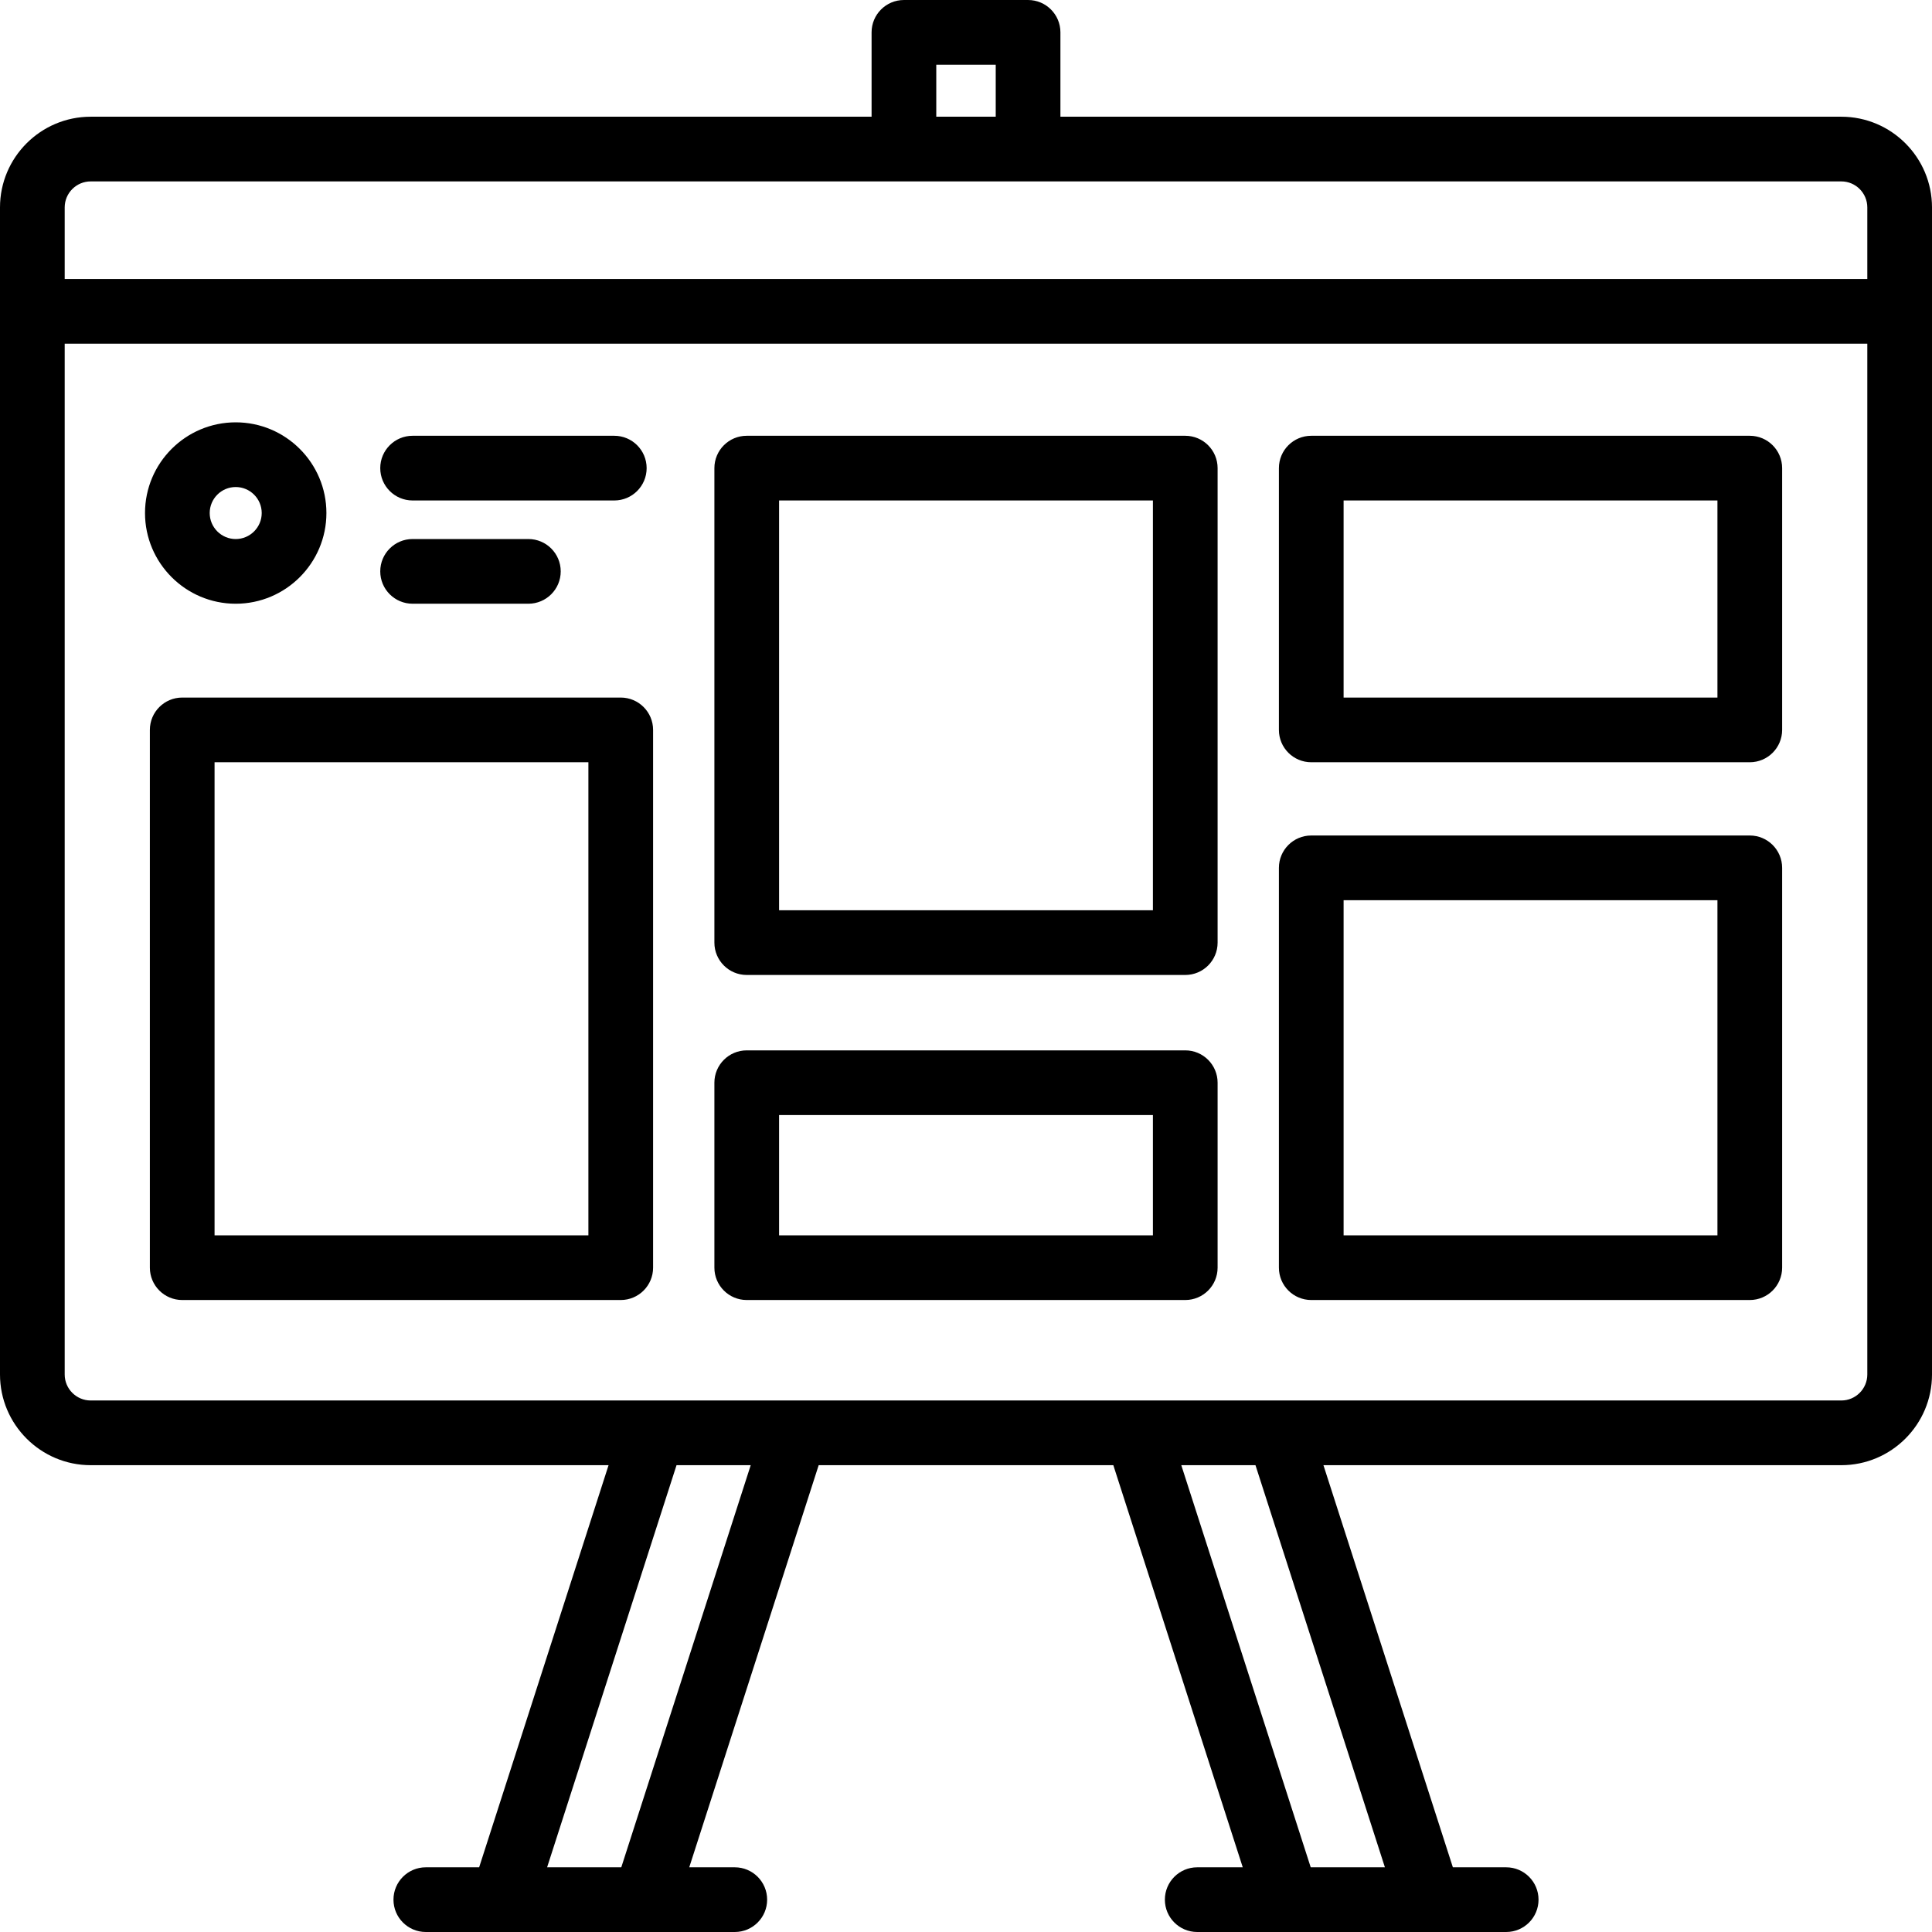
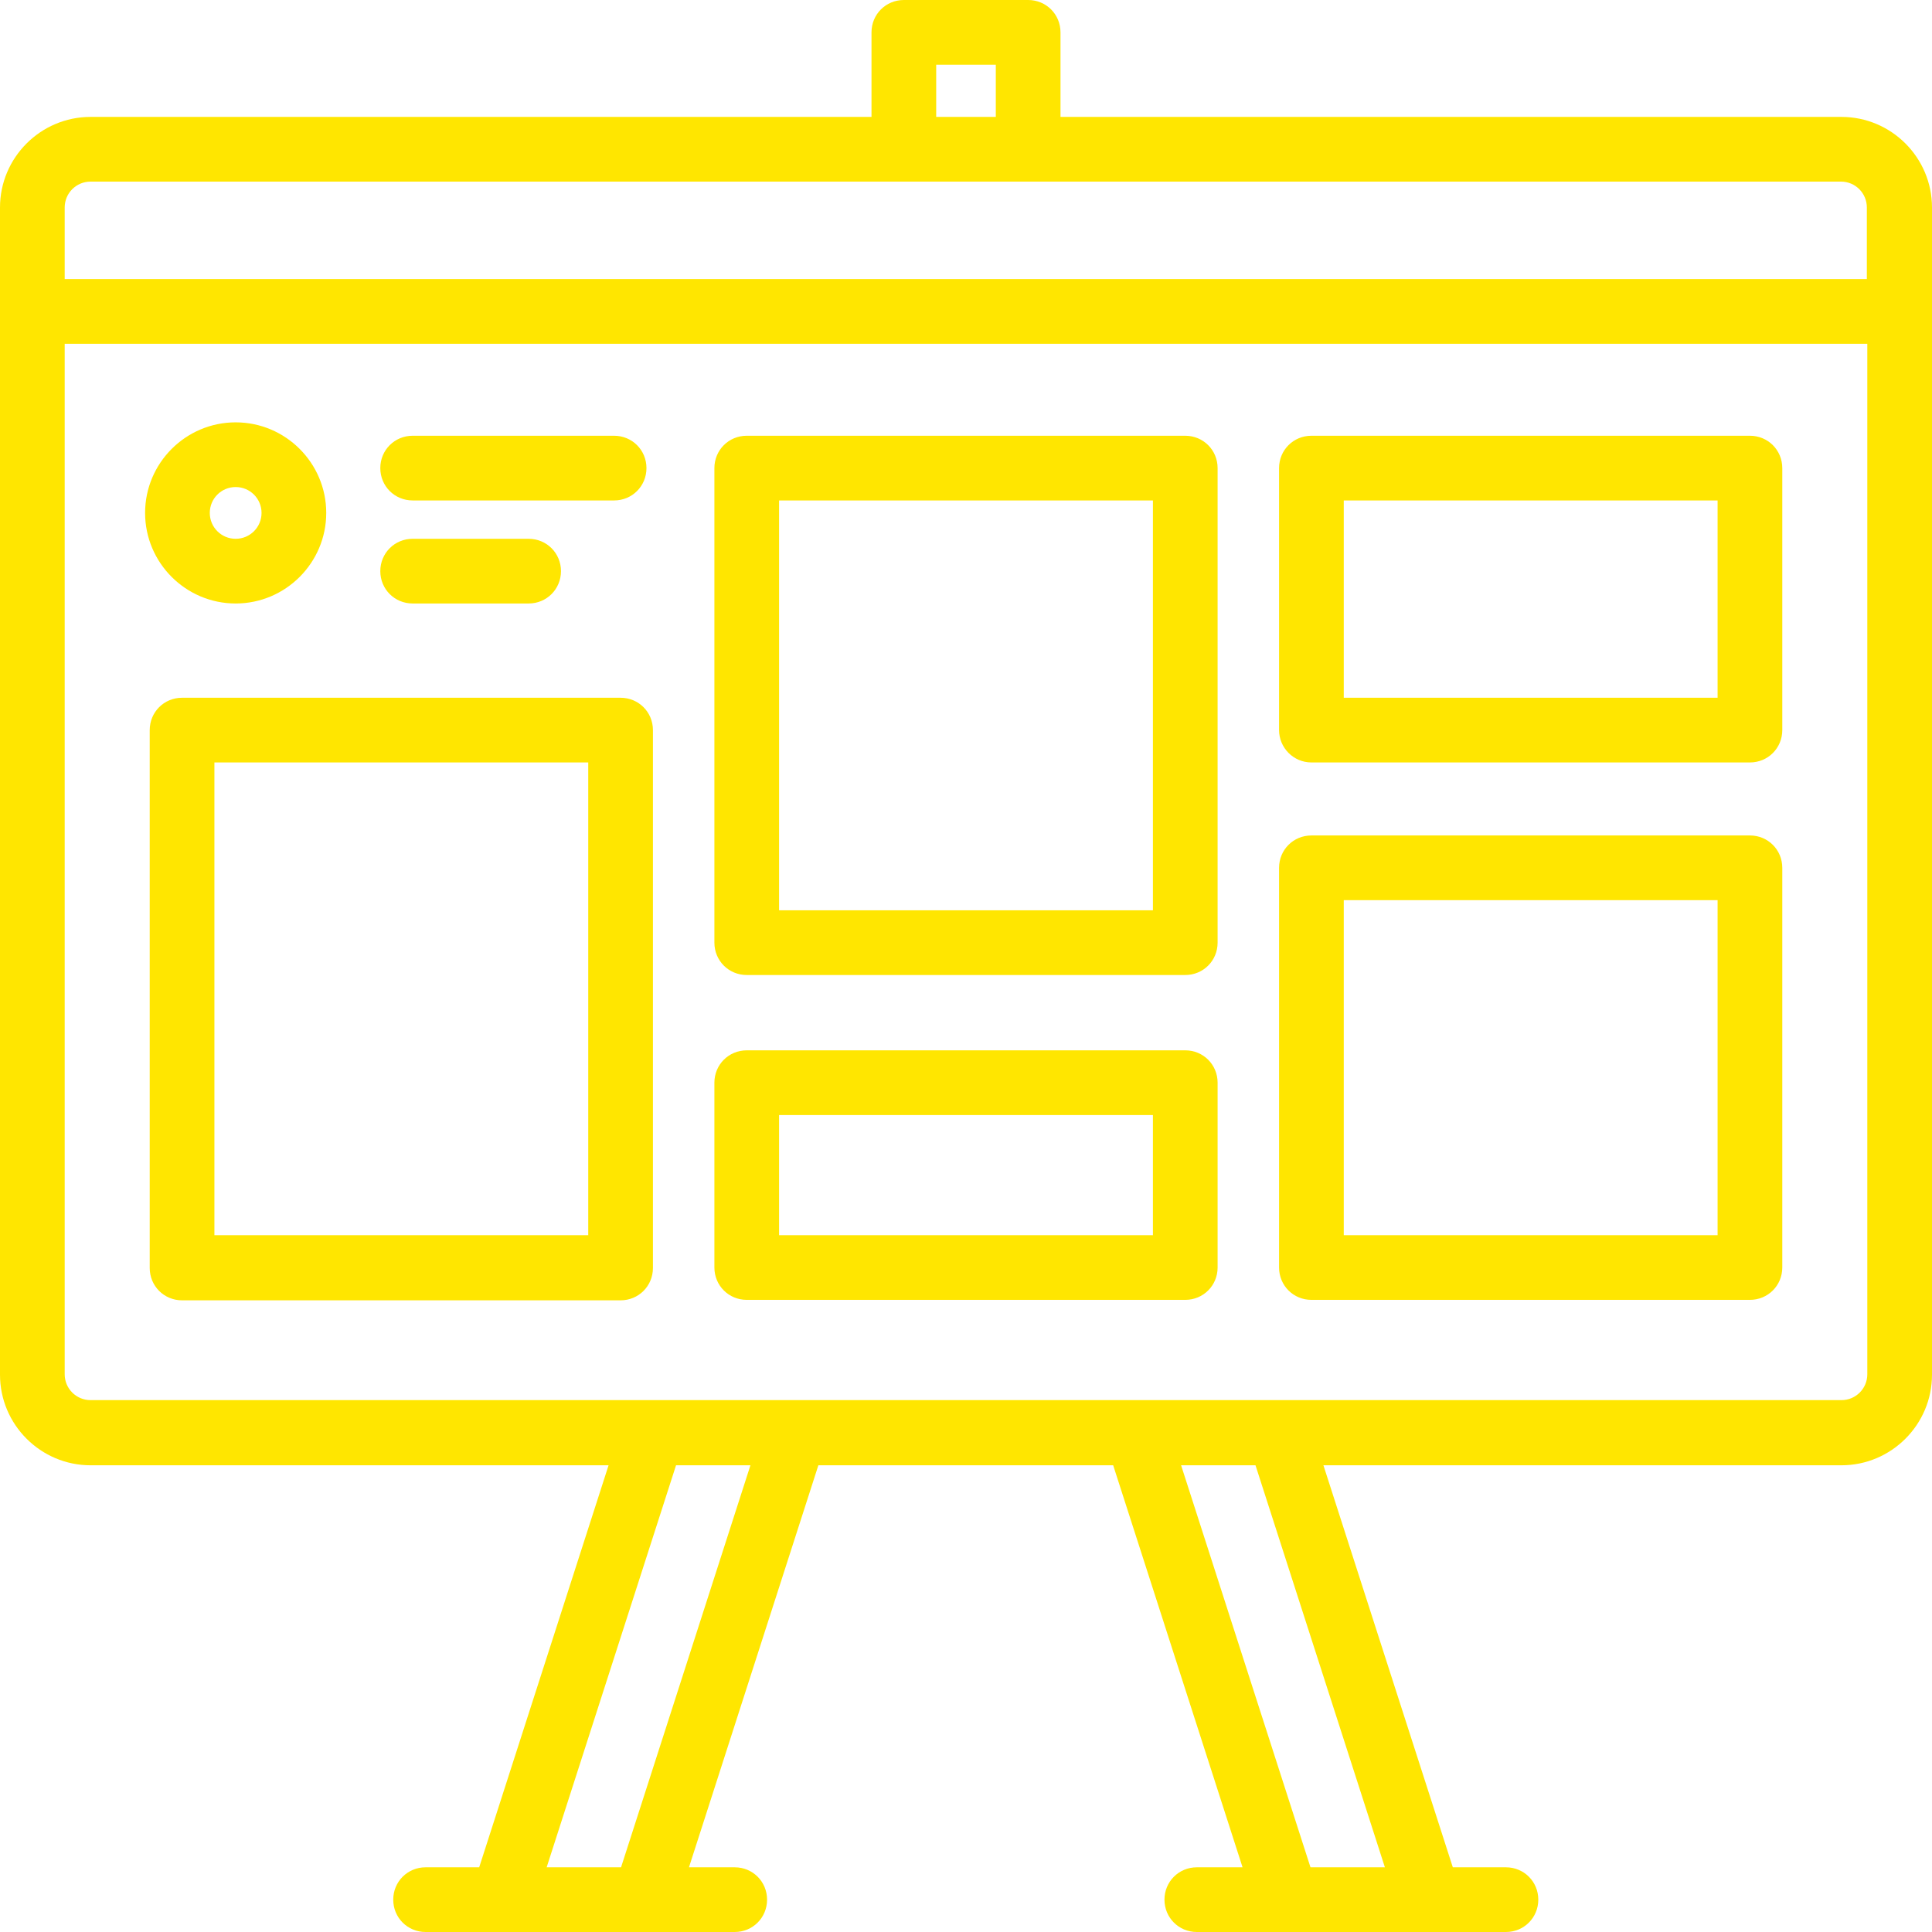
- <svg xmlns="http://www.w3.org/2000/svg" version="1.1" id="Capa_1" x="0px" y="0px" viewBox="0 0 418.088 418.088" style="enable-background:new 0 0 418.088 418.088;" xml:space="preserve">
-   <path id="XMLID_20_" d="M134.33,150.953H39.432c-3.866,0-7,3.134-7,7v116.373c0,3.866,3.134,7,7,7h94.898c3.866,0,7-3.134,7-7  V157.953C141.33,154.087,138.196,150.953,134.33,150.953z M127.33,267.326H46.432V164.953h80.898V267.326z M161.595,281.326h94.897  c3.866,0,7-3.134,7-7v-40.025c0-3.866-3.134-7-7-7h-94.897c-3.866,0-7,3.134-7,7v40.025  C154.595,278.193,157.729,281.326,161.595,281.326z M168.595,241.301h80.897v26.025h-80.897V241.301z M398.463,25.257H229.477V7.001  c0-3.866-3.134-7-7-7h-26.865c-3.866,0-7,3.134-7,7v18.256H19.626C8.804,25.257,0,34.061,0,44.883v252.558  c0,10.822,8.804,19.627,19.626,19.627h112.069l-28.008,87.02H92.148c-3.866,0-7,3.134-7,7s3.134,7,7,7h66.862c3.866,0,7-3.134,7-7  s-3.134-7-7-7h-9.855l28.009-87.02h63.761l28.009,87.02h-9.854c-3.866,0-7,3.134-7,7s3.134,7,7,7h66.861c3.866,0,7-3.134,7-7  s-3.134-7-7-7h-11.538l-28.008-87.02h112.069c10.822,0,19.625-8.805,19.625-19.627V44.883  C418.088,34.061,409.285,25.257,398.463,25.257z M202.612,14.001h12.865v11.256h-12.865V14.001z M134.448,404.087h-16.053  l28.008-87.02h16.054L134.448,404.087z M299.695,404.087h-16.054l-28.009-87.02h16.054L299.695,404.087z M404.088,297.441  c0,3.103-2.523,5.627-5.625,5.627H277.019c-0.153-0.006-0.307-0.006-0.461,0h-30.3c-0.154-0.006-0.307-0.006-0.461,0h-73.503  c-0.155-0.006-0.308-0.006-0.461,0h-30.301c-0.154-0.006-0.308-0.006-0.46,0H19.626c-3.102,0-5.626-2.524-5.626-5.627V74.378  h390.088V297.441z M404.088,60.378H14V44.883c0-3.103,2.524-5.626,5.626-5.626h378.837c3.102,0,5.625,2.523,5.625,5.626V60.378z   M51.008,130.649c10.823,0,19.628-8.805,19.628-19.628c0-10.822-8.805-19.627-19.628-19.627c-10.822,0-19.627,8.805-19.627,19.627  C31.381,121.844,40.186,130.649,51.008,130.649z M51.008,105.394c3.103,0,5.628,2.524,5.628,5.627c0,3.104-2.525,5.628-5.628,5.628  c-3.103,0-5.627-2.524-5.627-5.628C45.381,107.918,47.905,105.394,51.008,105.394z M161.595,210.985h94.897c3.866,0,7-3.134,7-7  V101.303c0-3.866-3.134-7-7-7h-94.897c-3.866,0-7,3.134-7,7v102.682C154.595,207.851,157.729,210.985,161.595,210.985z   M168.595,108.303h80.897v88.682h-80.897V108.303z M82.287,123.647c0-3.866,3.134-7,7-7h25.053c3.866,0,7,3.134,7,7s-3.134,7-7,7  H89.287C85.421,130.647,82.287,127.513,82.287,123.647z M283.758,281.326h94.898c3.866,0,7-3.134,7-7v-86.523c0-3.866-3.134-7-7-7  h-94.898c-3.866,0-7,3.134-7,7v86.523C276.758,278.193,279.893,281.326,283.758,281.326z M290.758,194.803h80.898v72.523h-80.898  V194.803z M283.758,164.953h94.898c3.866,0,7-3.134,7-7v-56.65c0-3.866-3.134-7-7-7h-94.898c-3.866,0-7,3.134-7,7v56.65  C276.758,161.82,279.893,164.953,283.758,164.953z M290.758,108.303h80.898v42.65h-80.898V108.303z M82.287,101.303  c0-3.866,3.134-7,7-7h43.647c3.866,0,7,3.134,7,7s-3.134,7-7,7H89.287C85.421,108.303,82.287,105.169,82.287,101.303z" />
-   <g>
- </g>
-   <g>
- </g>
-   <g>
- </g>
-   <g>
- </g>
-   <g>
- </g>
-   <g>
- </g>
-   <g>
- </g>
-   <g>
- </g>
-   <g>
- </g>
-   <g>
- </g>
-   <g>
- </g>
-   <g>
- </g>
-   <g>
- </g>
-   <g>
- </g>
-   <g>
- </g>
+ <svg xmlns="http://www.w3.org/2000/svg" version="1.1" id="Capa_1" x="0px" y="0px" viewBox="0 0 418.1 418.1" style="enable-background:new 0 0 418.1 418.1;" xml:space="preserve">
+   <style type="text/css">
+ 	.st0{fill:#FFE600;}
+ </style>
+   <path id="XMLID_20_" class="st0" d="M134.3,151H39.4c-3.9,0-7,3.1-7,7v116.4c0,3.9,3.1,7,7,7h94.9c3.9,0,7-3.1,7-7V158  C141.3,154.1,138.2,151,134.3,151z M127.3,267.3H46.4V165h80.9V267.3z M161.6,281.3h94.9c3.9,0,7-3.1,7-7v-40c0-3.9-3.1-7-7-7h-94.9  c-3.9,0-7,3.1-7,7v40C154.6,278.2,157.7,281.3,161.6,281.3z M168.6,241.3h80.9v26h-80.9V241.3z M398.5,25.3h-169V7c0-3.9-3.1-7-7-7  h-26.9c-3.9,0-7,3.1-7,7v18.3h-169C8.8,25.3,0,34.1,0,44.9v252.6c0,10.8,8.8,19.6,19.6,19.6h112.1l-28,87H92.1c-3.9,0-7,3.1-7,7  s3.1,7,7,7H159c3.9,0,7-3.1,7-7s-3.1-7-7-7h-9.9l28-87h63.8l28,87h-9.9c-3.9,0-7,3.1-7,7s3.1,7,7,7h66.9c3.9,0,7-3.1,7-7s-3.1-7-7-7  h-11.5l-28-87h112.1c10.8,0,19.6-8.8,19.6-19.6V44.9C418.1,34.1,409.3,25.3,398.5,25.3z M202.6,14h12.9v11.3h-12.9V14z M134.4,404.1  h-16.1l28-87h16.1L134.4,404.1z M299.7,404.1h-16.1l-28-87h16.1L299.7,404.1z M404.1,297.4c0,3.1-2.5,5.6-5.6,5.6H277  c-0.2,0-0.3,0-0.5,0h-30.3c-0.2,0-0.3,0-0.5,0h-73.5c-0.2,0-0.3,0-0.5,0h-30.3c-0.2,0-0.3,0-0.5,0H19.6c-3.1,0-5.6-2.5-5.6-5.6V74.4  h390.1V297.4z M404.1,60.4H14V44.9c0-3.1,2.5-5.6,5.6-5.6h378.8c3.1,0,5.6,2.5,5.6,5.6V60.4z M51,130.6c10.8,0,19.6-8.8,19.6-19.6  c0-10.8-8.8-19.6-19.6-19.6c-10.8,0-19.6,8.8-19.6,19.6C31.4,121.8,40.2,130.6,51,130.6z M51,105.4c3.1,0,5.6,2.5,5.6,5.6  c0,3.1-2.5,5.6-5.6,5.6c-3.1,0-5.6-2.5-5.6-5.6C45.4,107.9,47.9,105.4,51,105.4z M161.6,211h94.9c3.9,0,7-3.1,7-7V101.3  c0-3.9-3.1-7-7-7h-94.9c-3.9,0-7,3.1-7,7V204C154.6,207.9,157.7,211,161.6,211z M168.6,108.3h80.9V197h-80.9V108.3z M82.3,123.6  c0-3.9,3.1-7,7-7h25.1c3.9,0,7,3.1,7,7s-3.1,7-7,7H89.3C85.4,130.6,82.3,127.5,82.3,123.6z M283.8,281.3h94.9c3.9,0,7-3.1,7-7v-86.5  c0-3.9-3.1-7-7-7h-94.9c-3.9,0-7,3.1-7,7v86.5C276.8,278.2,279.9,281.3,283.8,281.3z M290.8,194.8h80.9v72.5h-80.9V194.8z   M283.8,165h94.9c3.9,0,7-3.1,7-7v-56.7c0-3.9-3.1-7-7-7h-94.9c-3.9,0-7,3.1-7,7V158C276.8,161.8,279.9,165,283.8,165z M290.8,108.3  h80.9V151h-80.9V108.3z M82.3,101.3c0-3.9,3.1-7,7-7h43.6c3.9,0,7,3.1,7,7s-3.1,7-7,7H89.3C85.4,108.3,82.3,105.2,82.3,101.3z" />
</svg>
